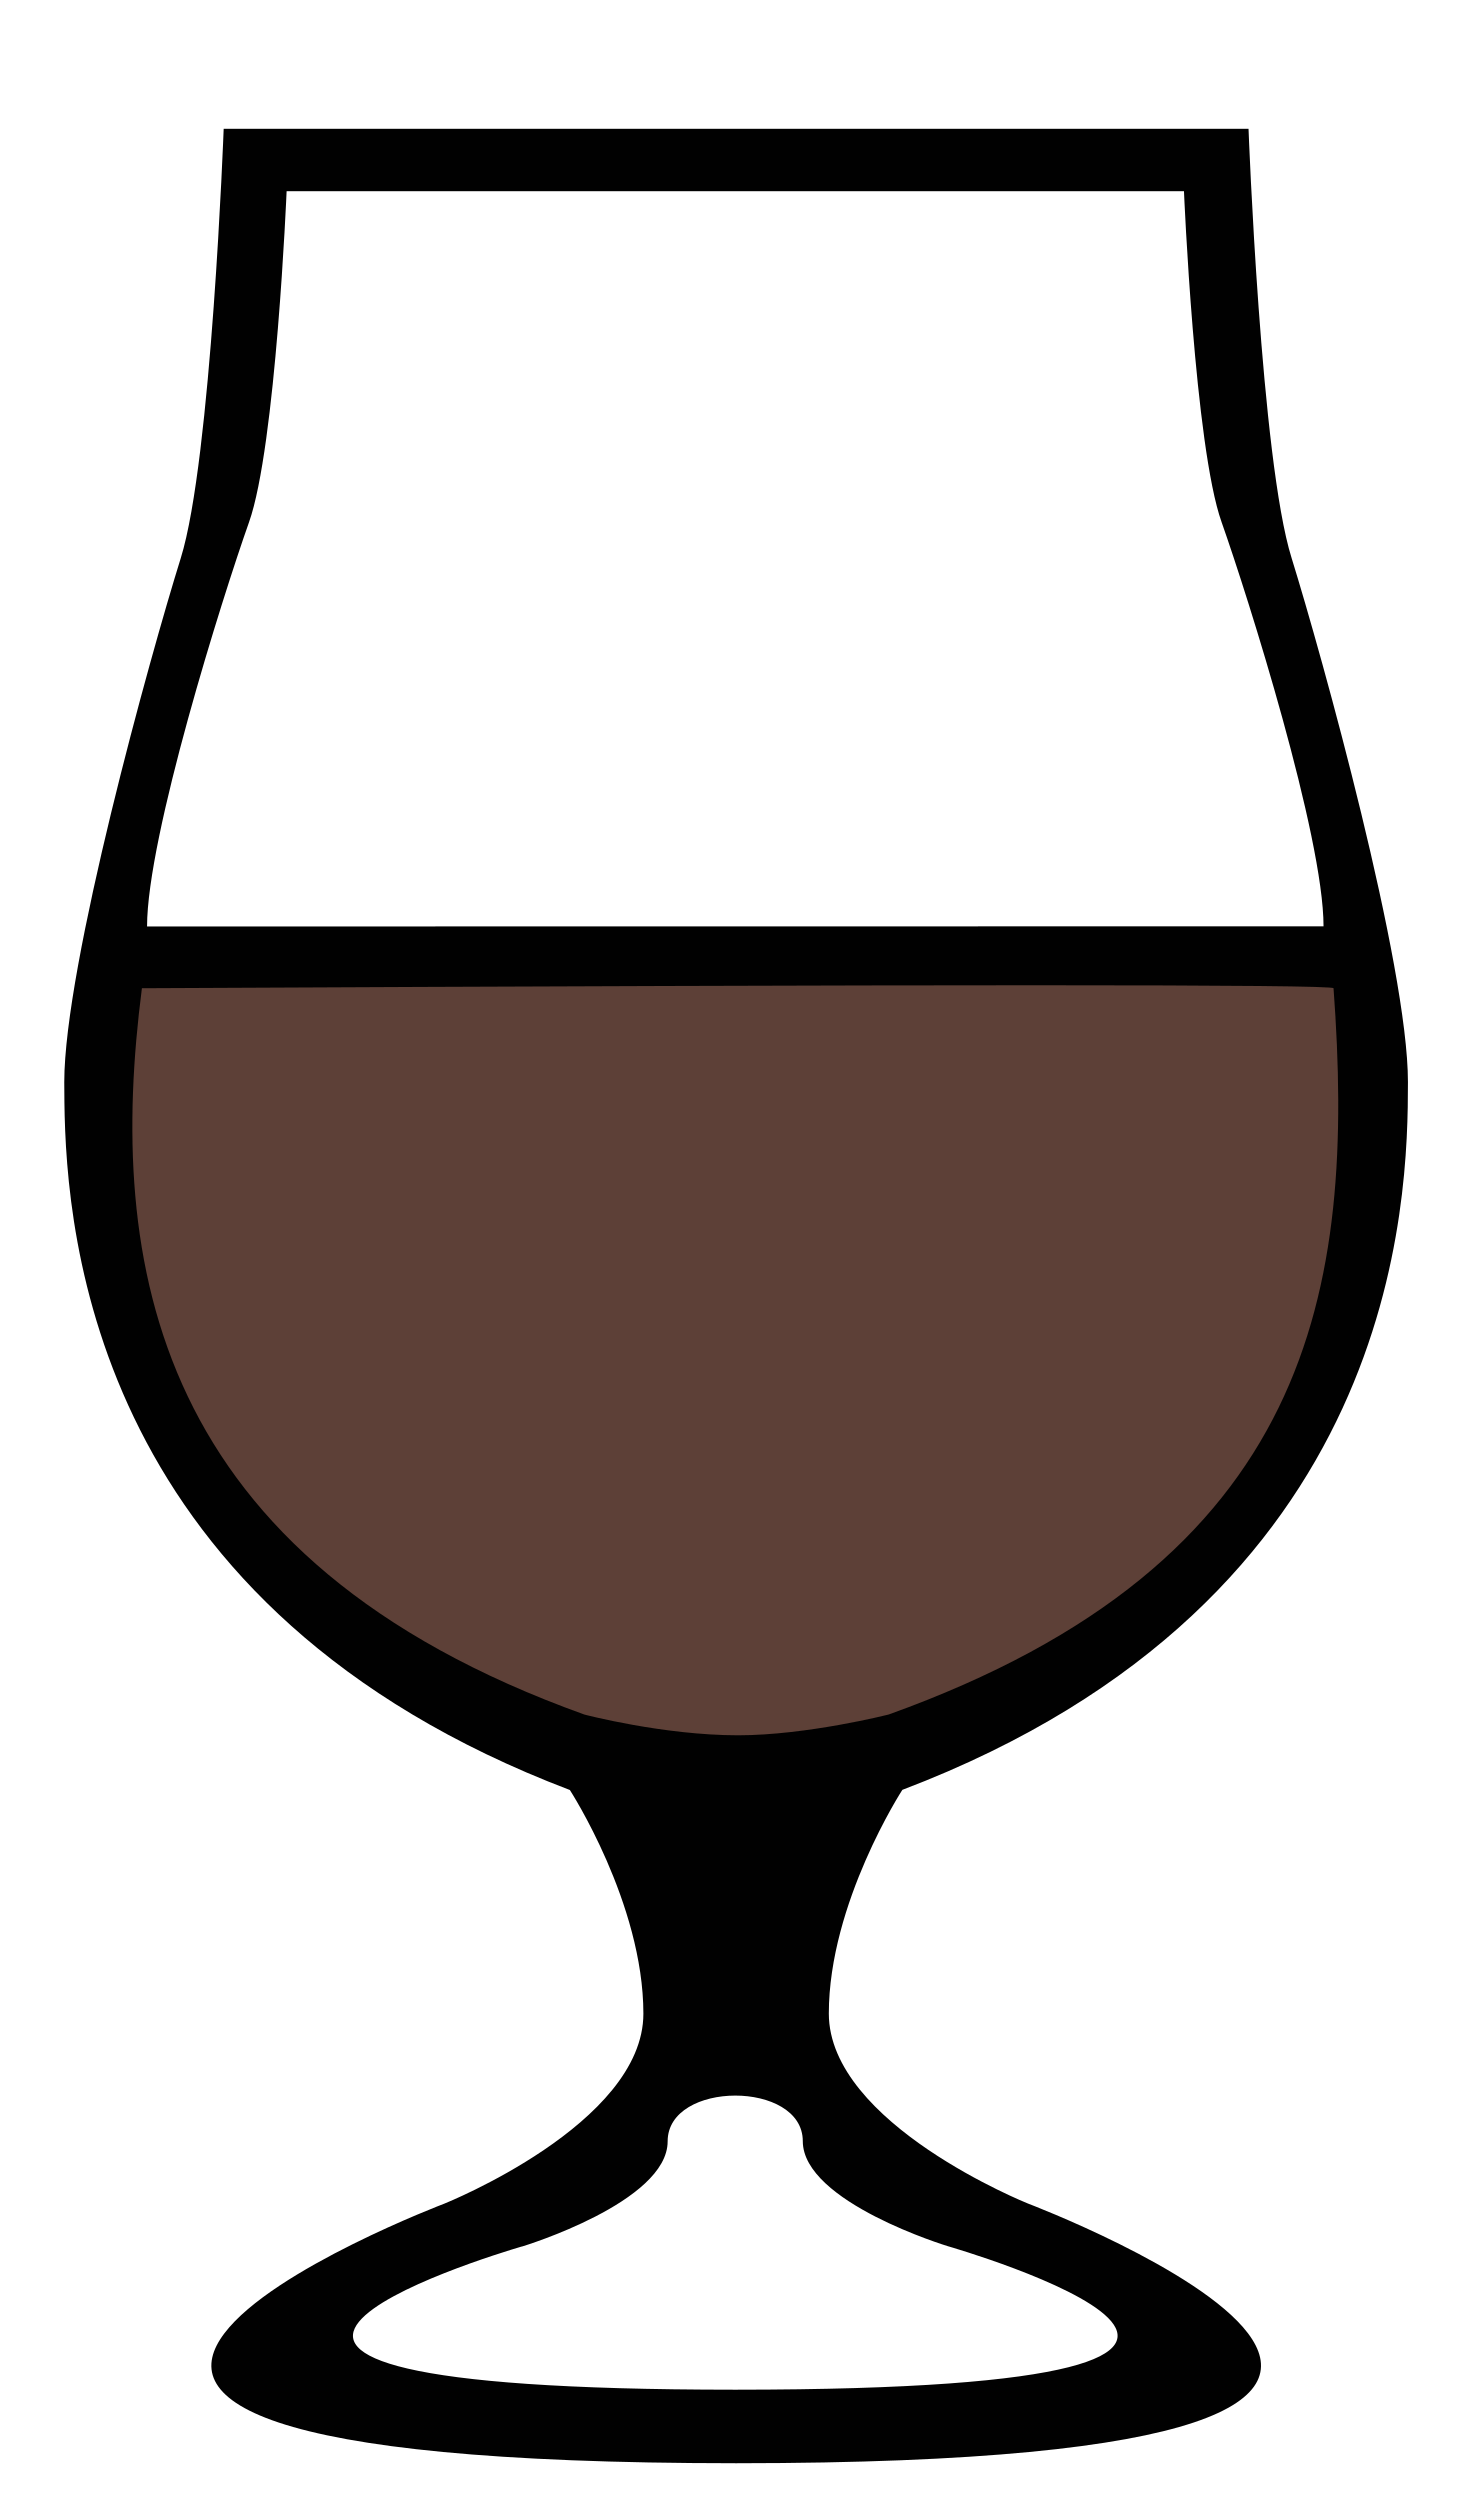
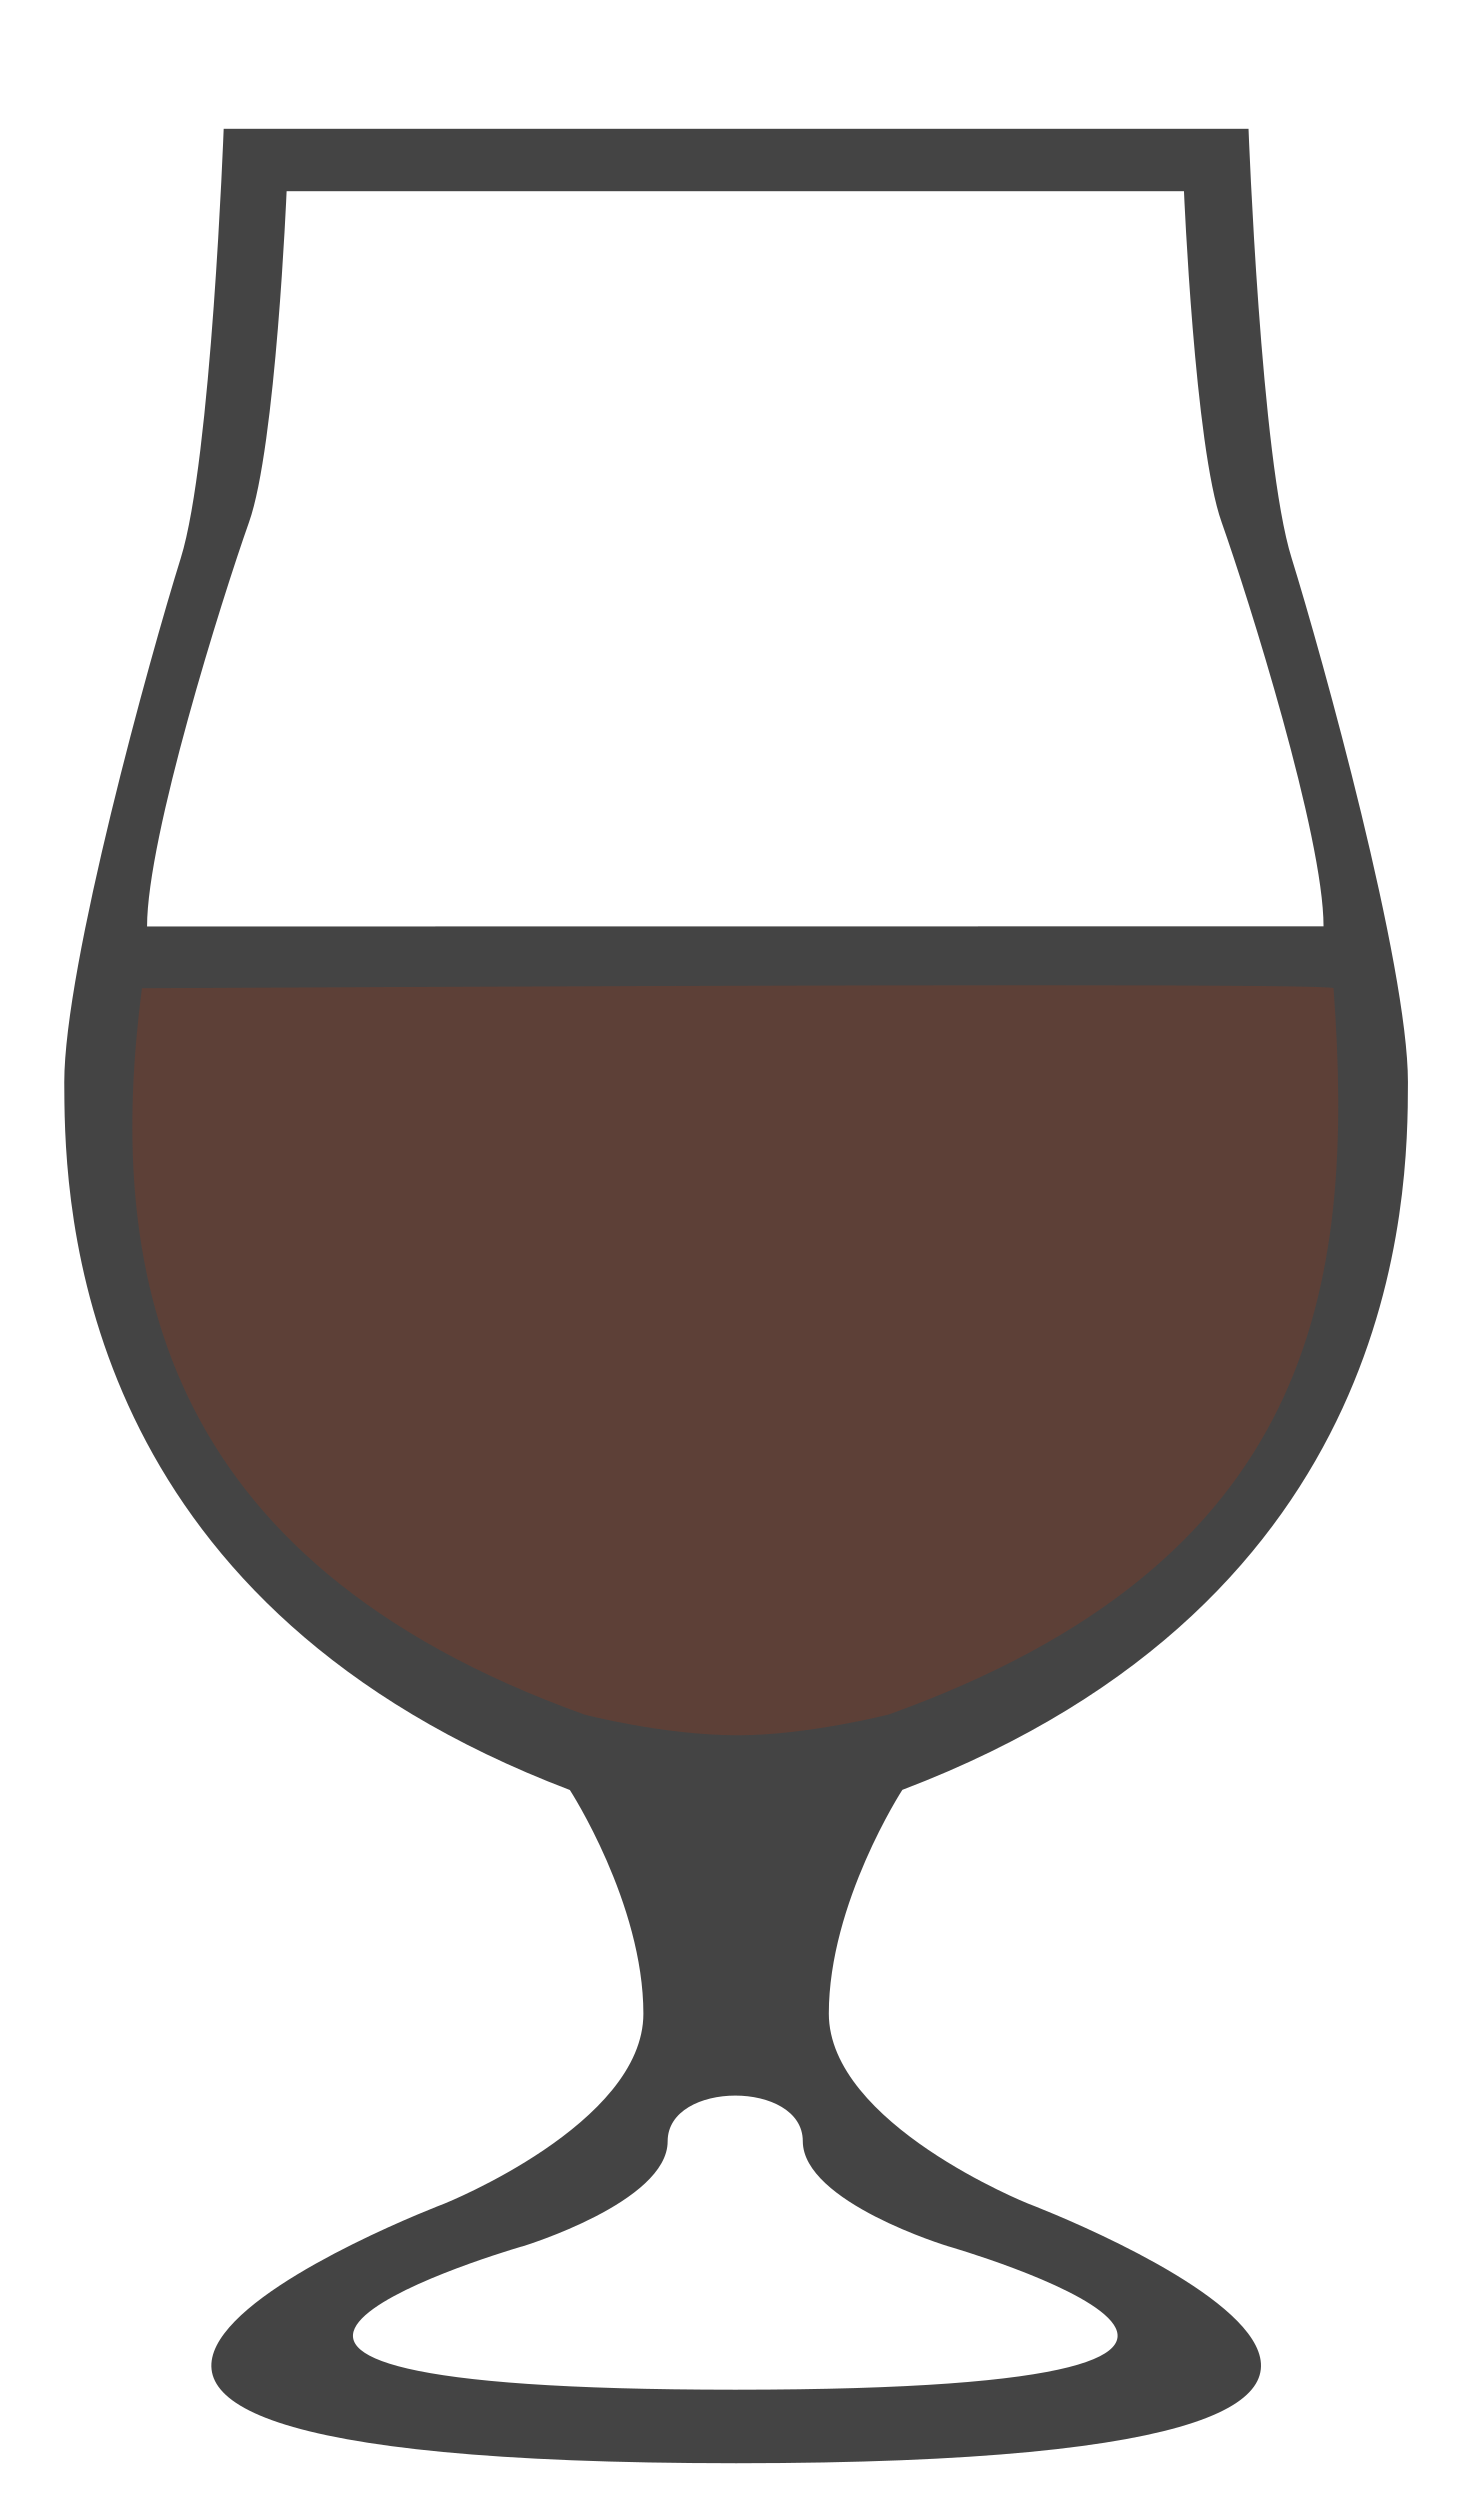
<svg xmlns="http://www.w3.org/2000/svg" width="10px" height="17px" viewBox="0 0 10 17" version="1.1">
  <g id="Page" stroke="none" stroke-width="1" fill="none" fill-rule="evenodd">
    <g id="tulip_glass" fill-rule="nonzero">
-       <path d="M8.49,0.876 C8.49,0.876 8.574,3.13 8.783,3.795 C8.99,4.462 9.574,6.566 9.574,7.358 C9.574,8.15 9.532,10.88 6.136,12.171 C6.136,12.171 5.636,12.942 5.636,13.692 C5.636,14.442 6.99,14.984 6.99,14.984 C6.99,14.984 11.639,16.748 5.012,16.75 L5.012,16.75 L5,16.75 C-1.626,16.748 3.021,14.985 3.021,14.985 C3.021,14.985 4.375,14.443 4.375,13.693 C4.375,12.943 3.875,12.172 3.875,12.172 C0.653,10.947 0.45,8.427 0.438,7.496 L0.437,7.359 C0.437,6.567 1.021,4.462 1.229,3.796 C1.437,3.13 1.521,0.876 1.521,0.876 L1.521,0.876 Z M4.54,14.561 C4.54,14.975 3.554,15.275 3.554,15.275 L3.542,15.278 C3.326,15.342 0.338,16.249 4.996,16.25 L5.004,16.25 C9.832,16.249 6.445,15.274 6.445,15.274 C6.445,15.274 5.459,14.975 5.459,14.56 C5.459,14.146 4.54,14.147 4.54,14.561 Z M8.051,1.3 L1.949,1.3 C1.949,1.3 1.876,3.038 1.693,3.552 C1.511,4.066 1,5.689 1,6.3 L9,6.299 C9,5.688 8.489,4.066 8.307,3.551 C8.124,3.038 8.051,1.3 8.051,1.3 Z" id="Combined-Shape" fill="#010101" />
+       <path d="M8.49,0.876 C8.49,0.876 8.574,3.13 8.783,3.795 C8.99,4.462 9.574,6.566 9.574,7.358 C9.574,8.15 9.532,10.88 6.136,12.171 C6.136,12.171 5.636,12.942 5.636,13.692 C5.636,14.442 6.99,14.984 6.99,14.984 C6.99,14.984 11.639,16.748 5.012,16.75 L5.012,16.75 L5,16.75 C-1.626,16.748 3.021,14.985 3.021,14.985 C3.021,14.985 4.375,14.443 4.375,13.693 C4.375,12.943 3.875,12.172 3.875,12.172 C0.653,10.947 0.45,8.427 0.438,7.496 L0.437,7.359 C0.437,6.567 1.021,4.462 1.229,3.796 C1.437,3.13 1.521,0.876 1.521,0.876 L1.521,0.876 Z M4.54,14.561 C4.54,14.975 3.554,15.275 3.554,15.275 L3.542,15.278 C3.326,15.342 0.338,16.249 4.996,16.25 L5.004,16.25 C9.832,16.249 6.445,15.274 6.445,15.274 C6.445,15.274 5.459,14.975 5.459,14.56 C5.459,14.146 4.54,14.147 4.54,14.561 Z M8.051,1.3 L1.949,1.3 C1.949,1.3 1.876,3.038 1.693,3.552 C1.511,4.066 1,5.689 1,6.3 L9,6.299 C9,5.688 8.489,4.066 8.307,3.551 C8.124,3.038 8.051,1.3 8.051,1.3 Z" id="Combined-Shape" fill="#444444" />
      <path d="M6.042,11.659 C8.928,10.623 9.22,8.778 9.068,6.72 C9.066,6.693 6.365,6.693 0.965,6.72 C0.724,8.589 1.034,10.604 3.974,11.659 C3.974,11.659 4.51,11.8 5.019,11.8 C5.486,11.8 6.042,11.659 6.042,11.659 Z" id="Beer" fill="#5d4037" />
    </g>
  </g>
</svg>
